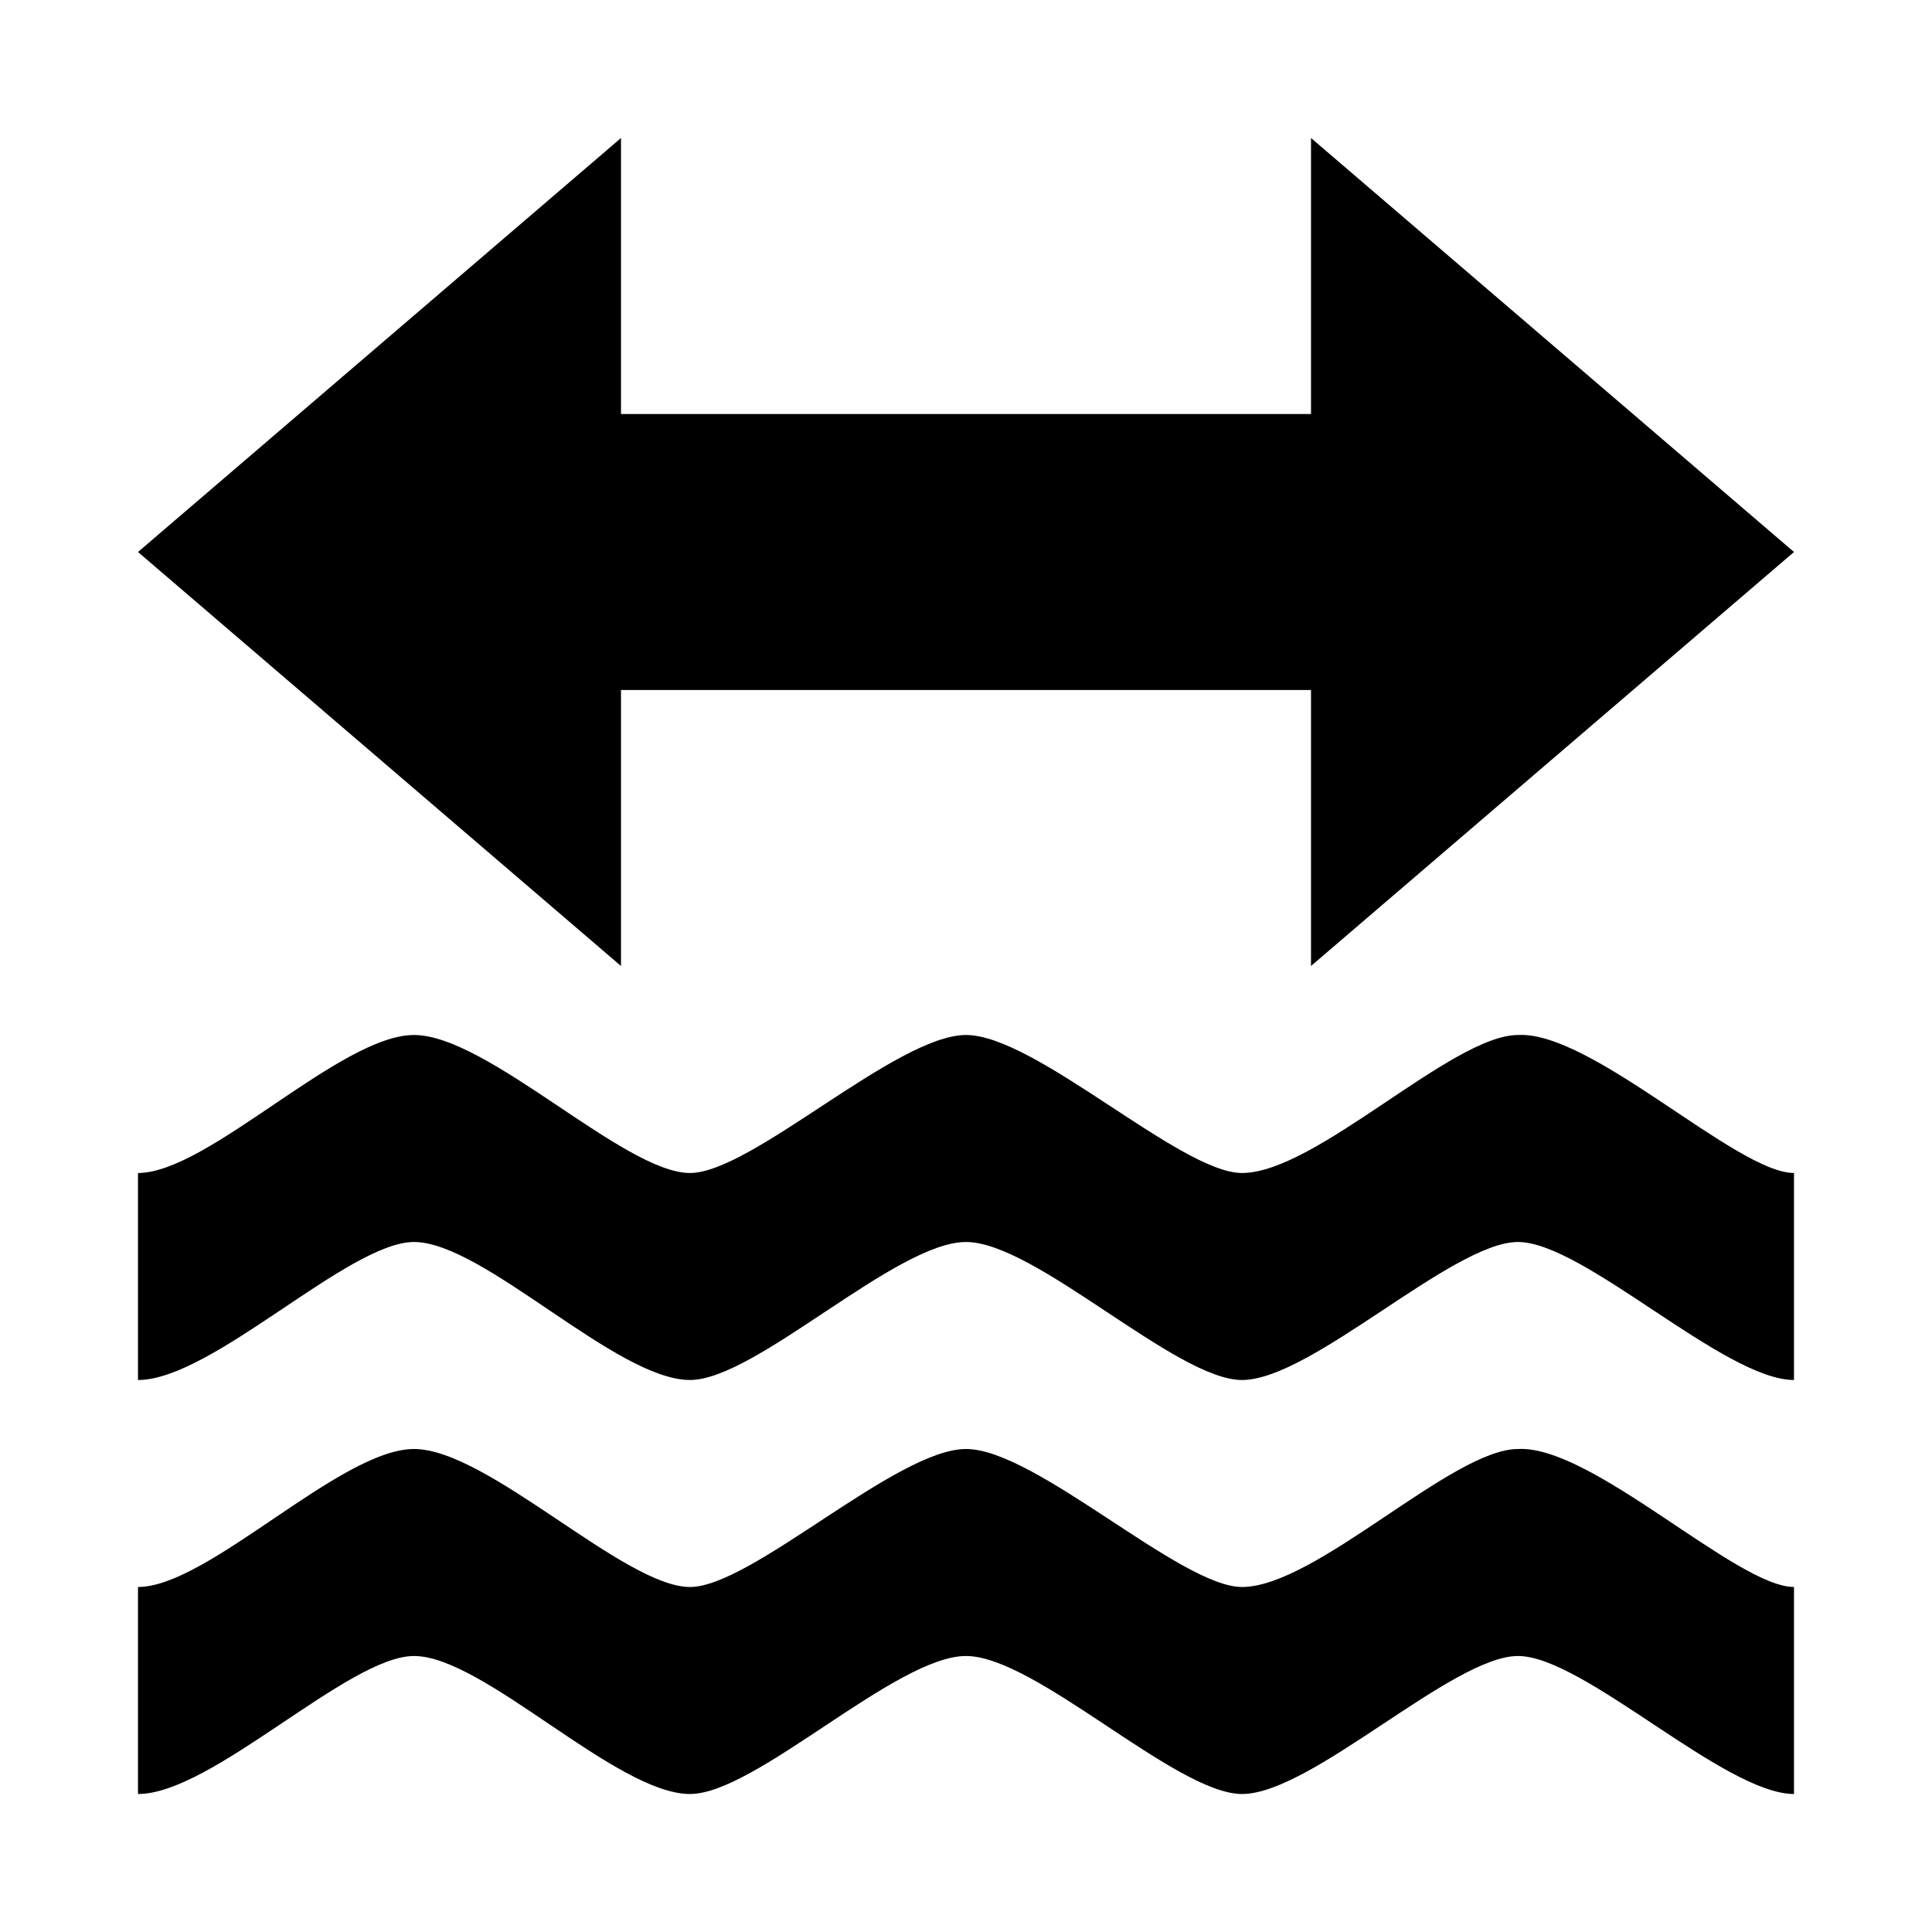
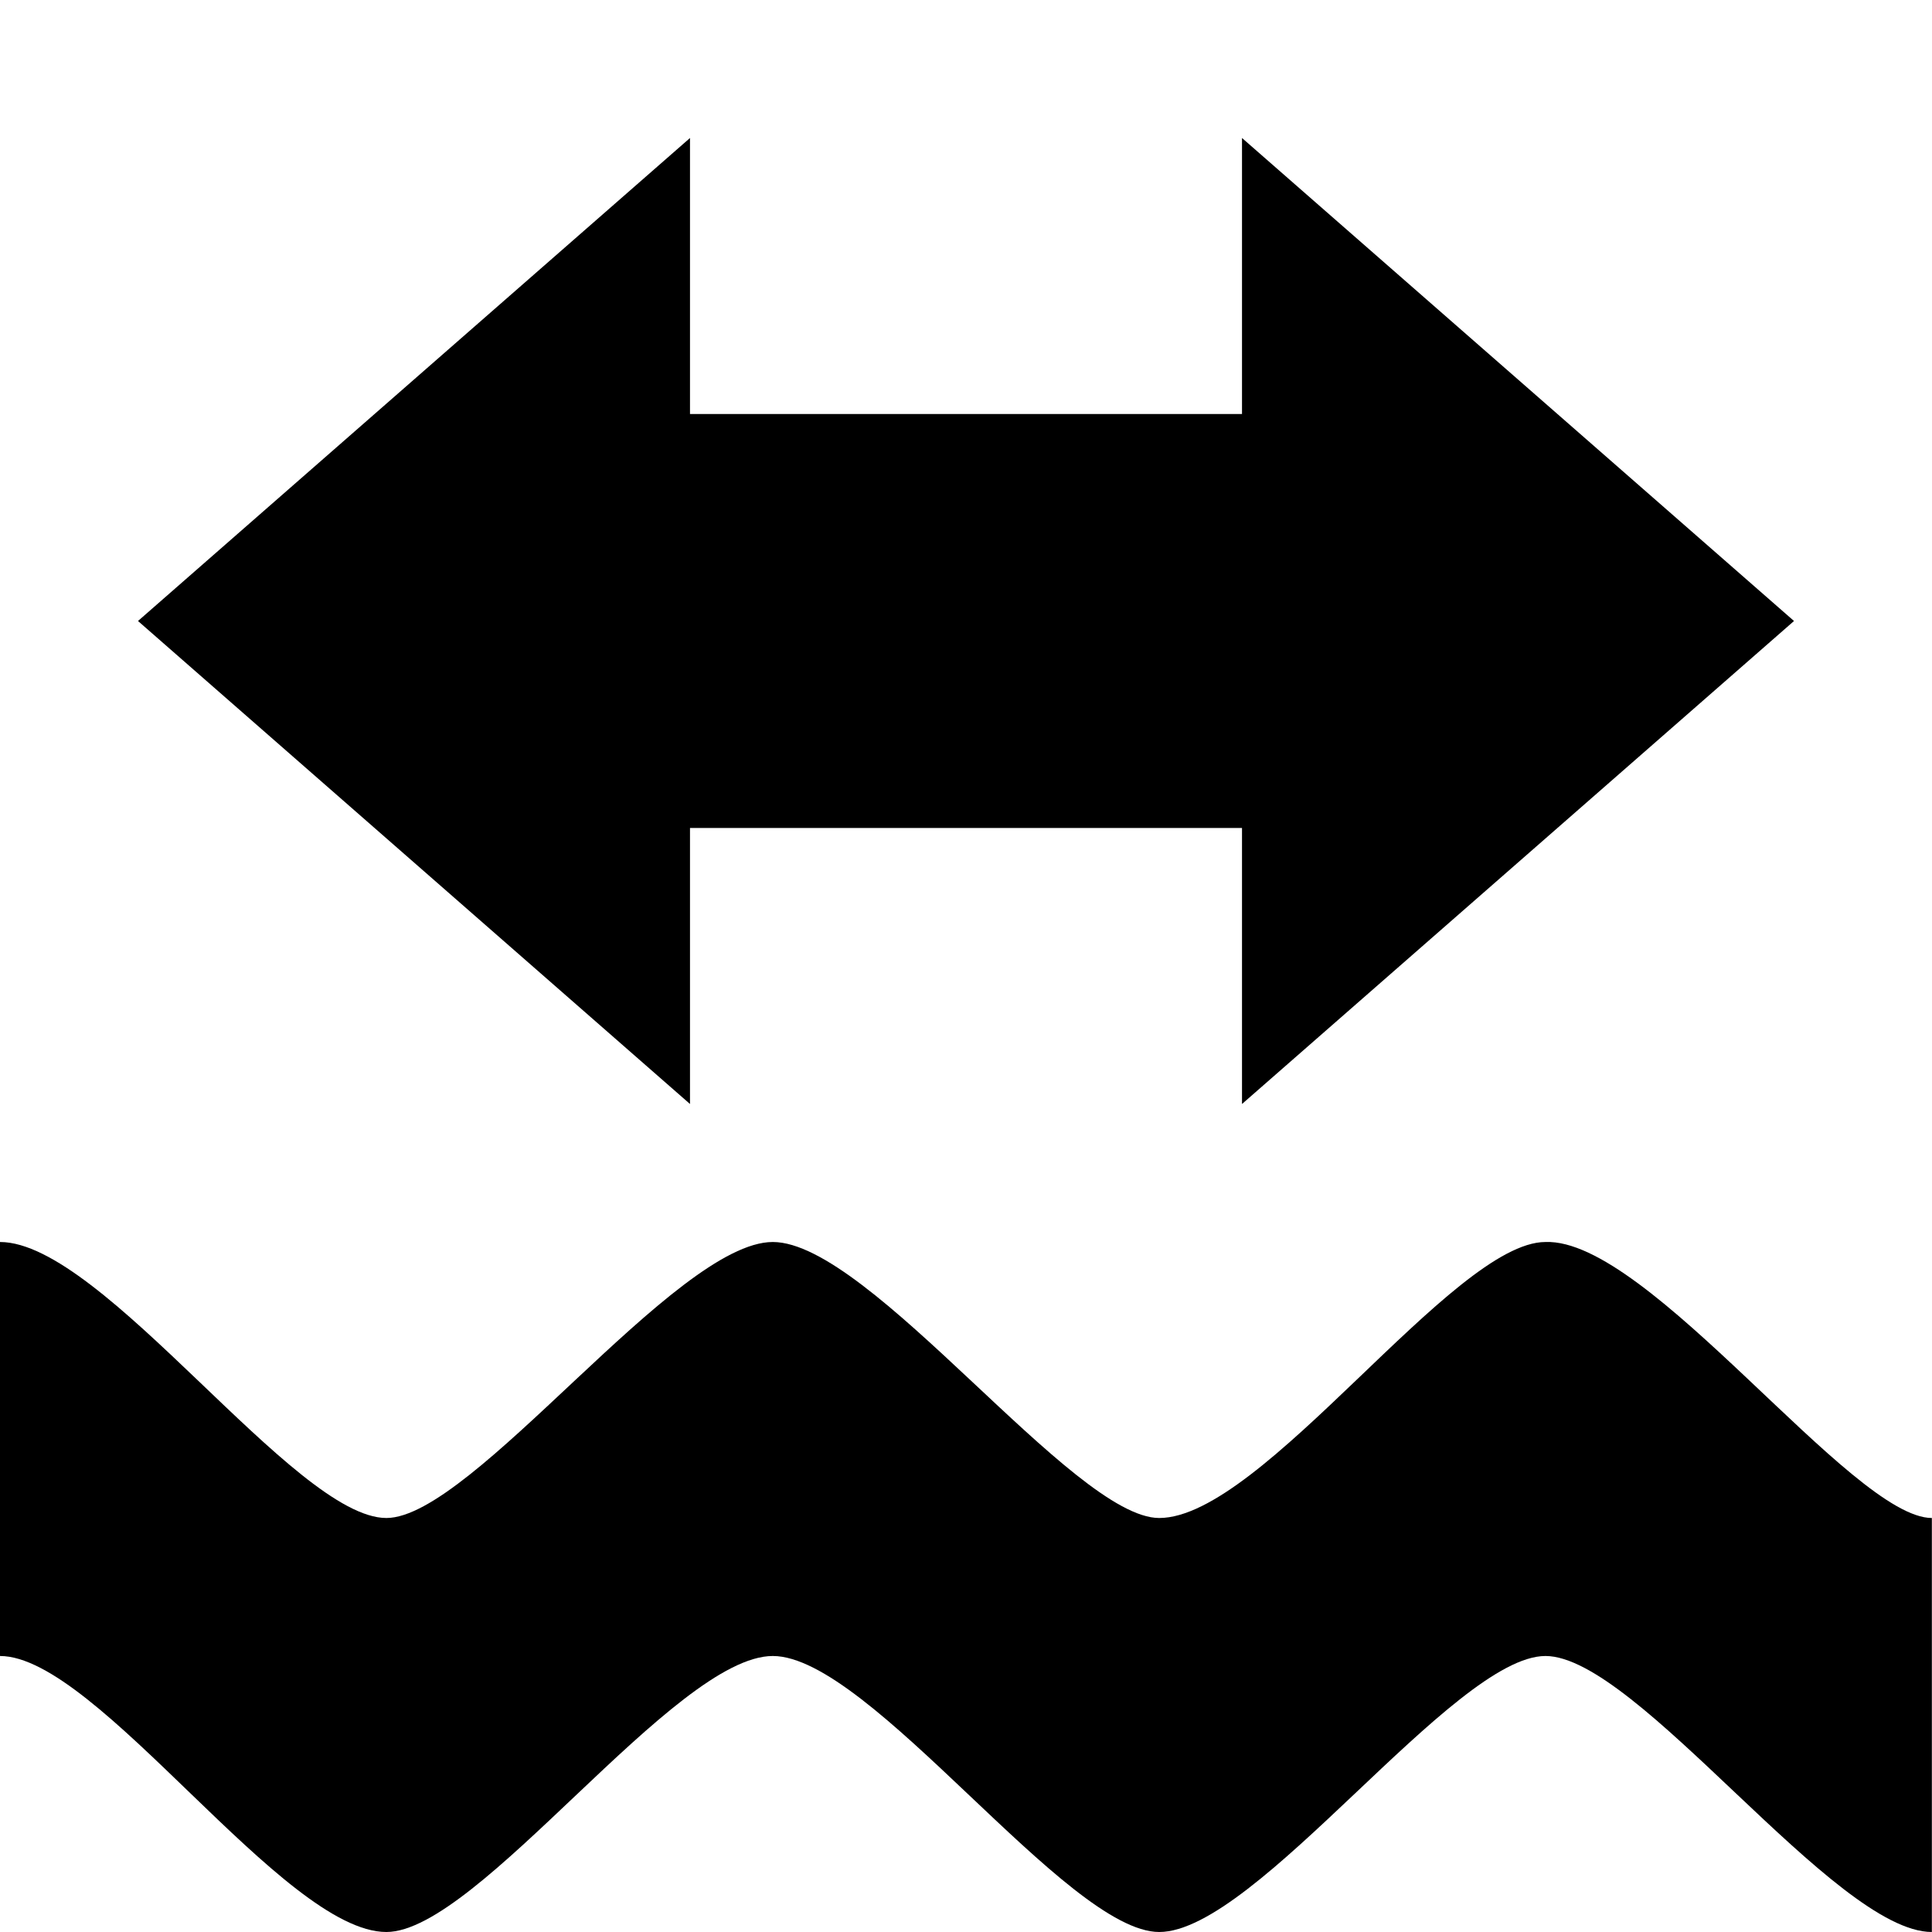
- <svg xmlns="http://www.w3.org/2000/svg" version="1.1" width="14" height="14" viewBox="0 0 14 14" id="svg2">
-   <defs id="defs6" />
-   <rect width="14" height="14" x="0" y="0" id="canvas" style="fill:none;stroke:none;visibility:hidden" />
-   <path d="M 4.5,1 1,4 l 3.5,3 0,-2 5,0 0,2 3.5,-3 -3.5,-3 0,2 -5,0 z M 3,7.5 c -0.534,0 -1.492,1 -2,1 L 1,10 c 0.537,0 1.525,-1 2,-1 0.504,0 1.466,1 2,1 0.476,0 1.492,-1 2,-1 0.504,0 1.522,1 2,1 0.504,0 1.525,-1 2,-1 0.475,0 1.496,1 2,1 l 0,-1.5 c -0.415,0 -1.466,-1.03 -2,-1 -0.478,0 -1.465,1 -2,1 -0.445,0 -1.496,-1 -2,-1 -0.504,0 -1.554,1 -2,1 -0.476,0 -1.466,-1 -2,-1 z m 0,3 c -0.534,0 -1.492,1 -2,1 L 1,13 c 0.537,0 1.525,-1 2,-1 0.504,0 1.466,1 2,1 0.476,0 1.492,-1 2,-1 0.504,0 1.522,1 2,1 0.504,0 1.525,-1 2,-1 0.475,0 1.496,1 2,1 l 0,-1.5 c -0.415,0 -1.466,-1.03 -2,-1 -0.478,0 -1.465,1 -2,1 -0.445,0 -1.496,-1 -2,-1 -0.504,0 -1.554,1 -2,1 -0.476,0 -1.466,-1 -2,-1 z" id="ford" />
+ <svg xmlns="http://www.w3.org/2000/svg" width="14" height="14" version="1.1" viewBox="0 0 14 14">
+   <rect width="14" height="14" fill="none" visibility="hidden" />
+   <path d="m5 1-4 3.5 4 3.5v-2h4v2l4-3.5-4-3.5v2h-4z" />
+   <path d="m0 9c0.748 0 2.134 2 2.8 2 0.624 0 2.094-2 2.8-2s2.177 2 2.8 2c0.749 0 2.129-2 2.799-2 0.748-0.029 2.219 2 2.8 2v3c-0.705 0-2.135-2-2.8-2-0.664 0-2.094 2-2.799 2-0.67 0-2.094-2-2.8-2-0.711 0-2.134 2-2.8 2-0.747 0-2.093-2-2.8-2z" stroke-width="1.08" />
</svg>
